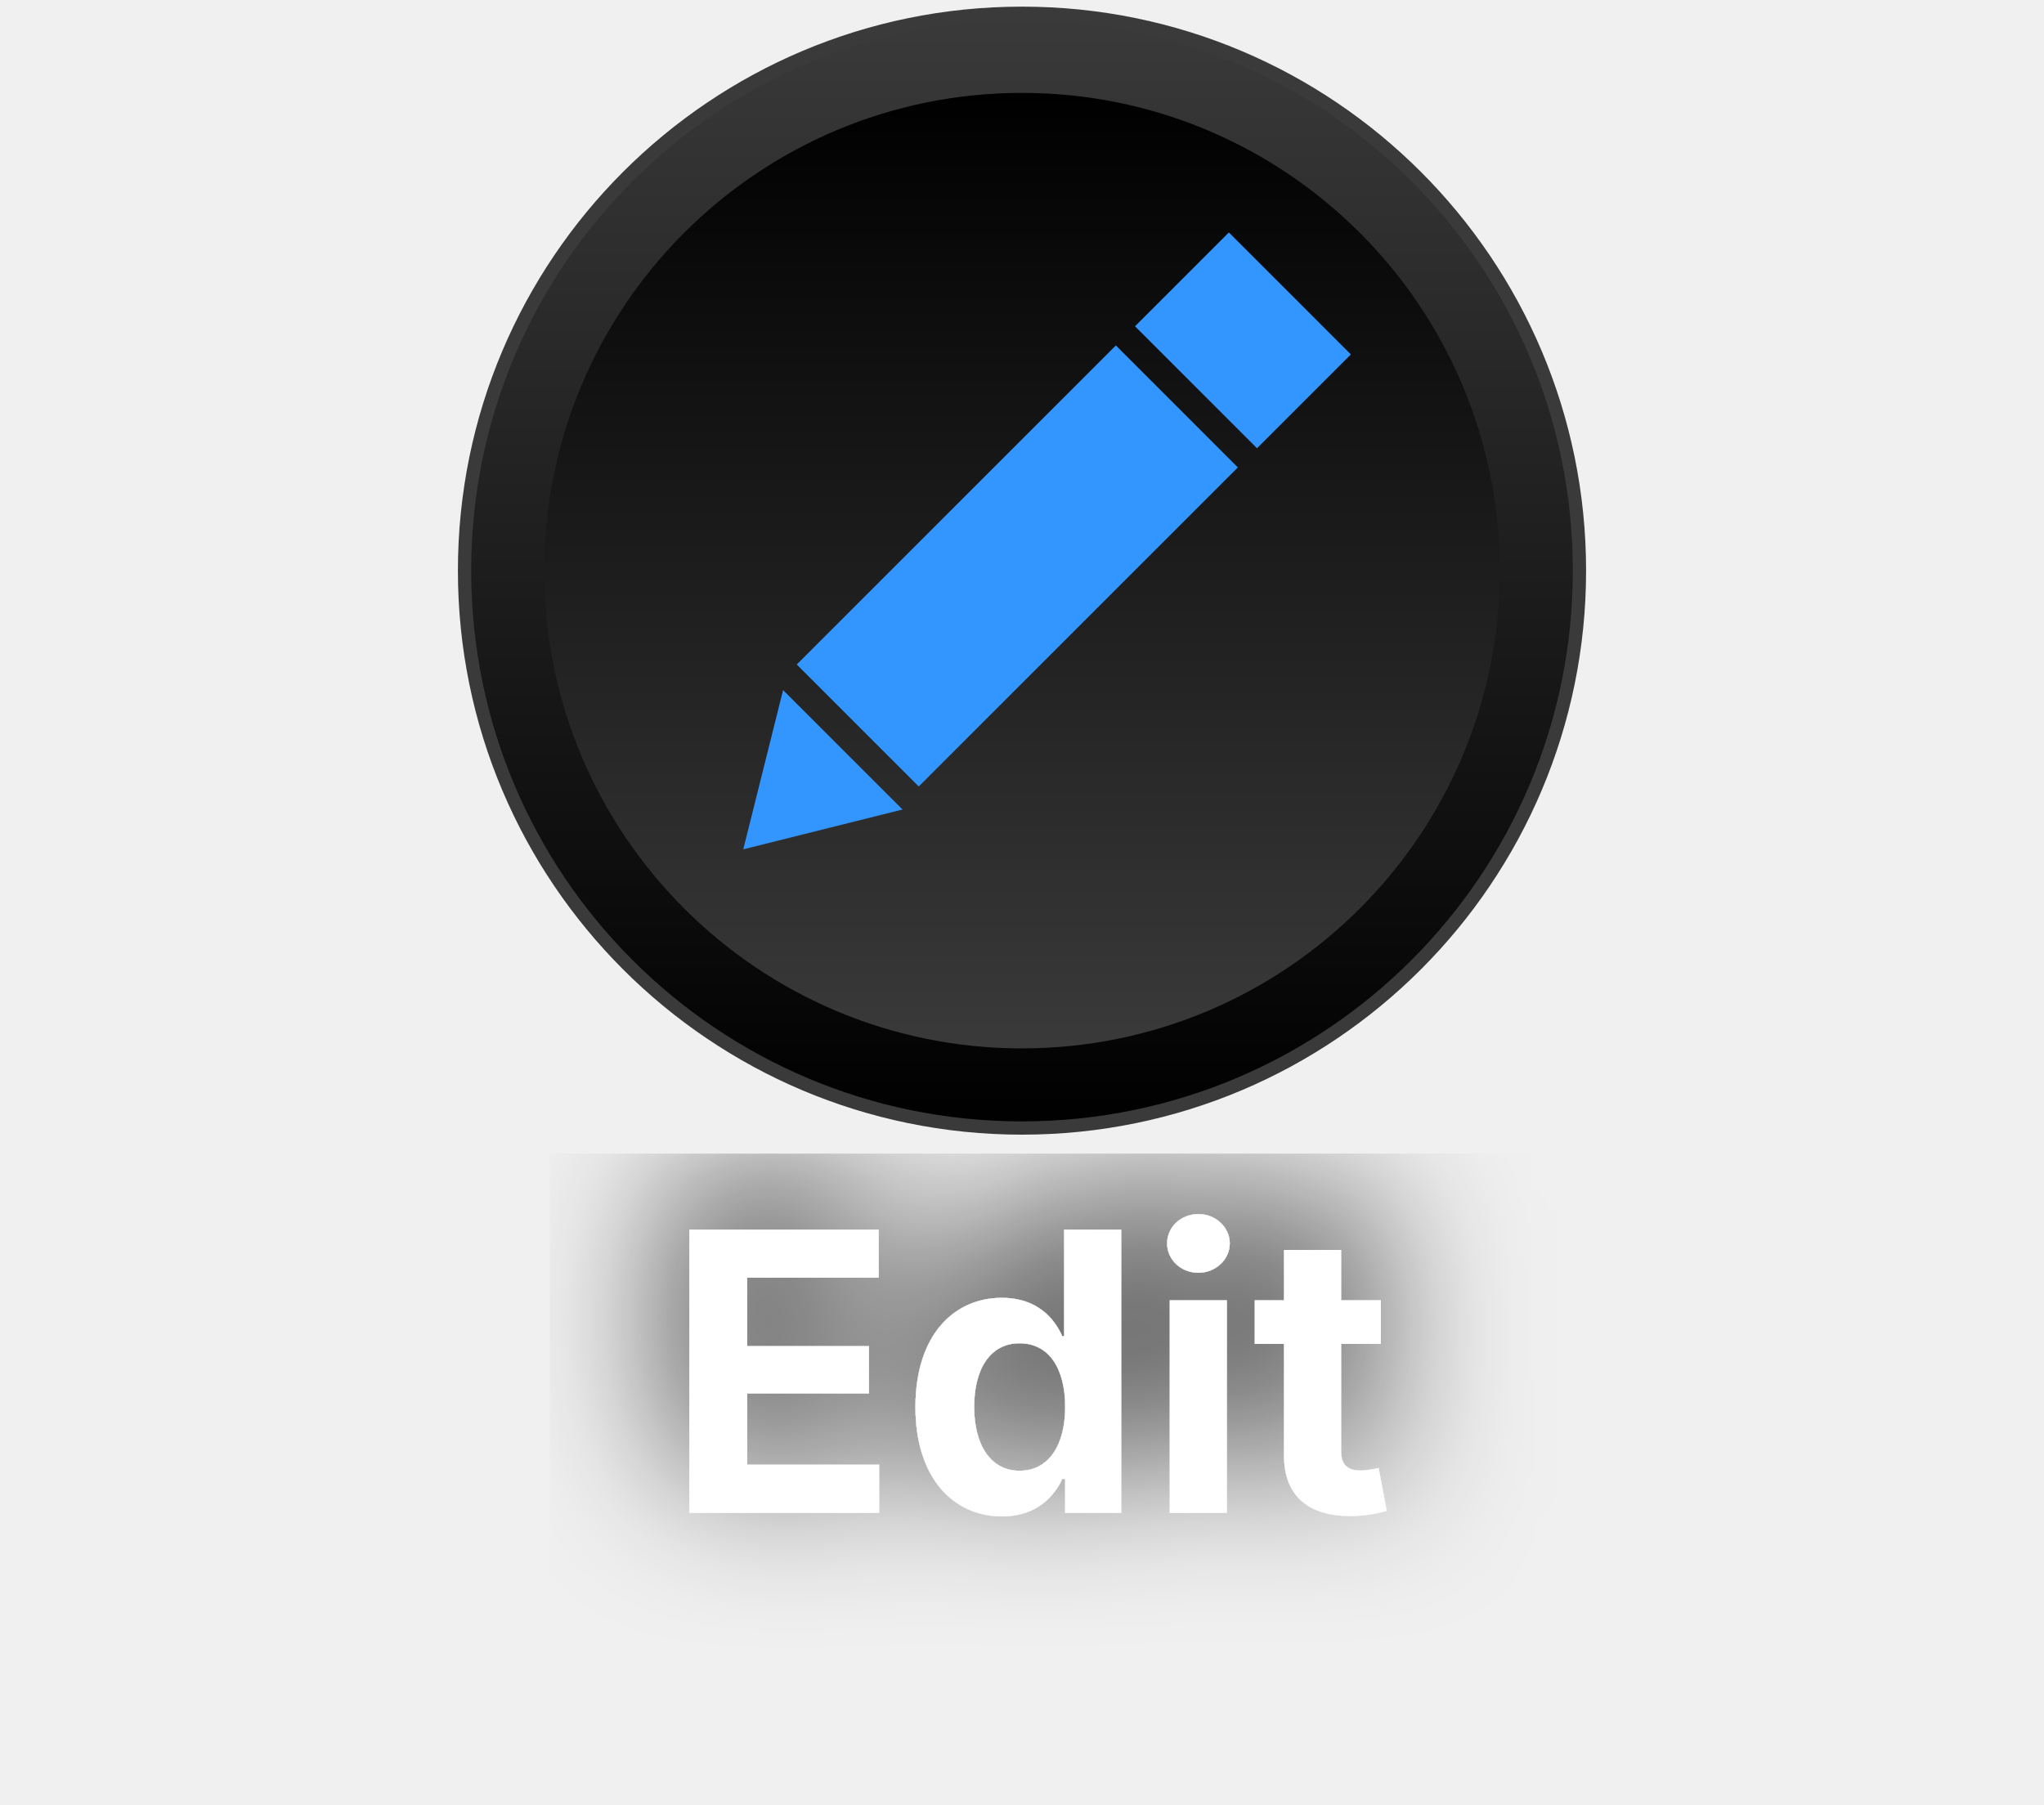
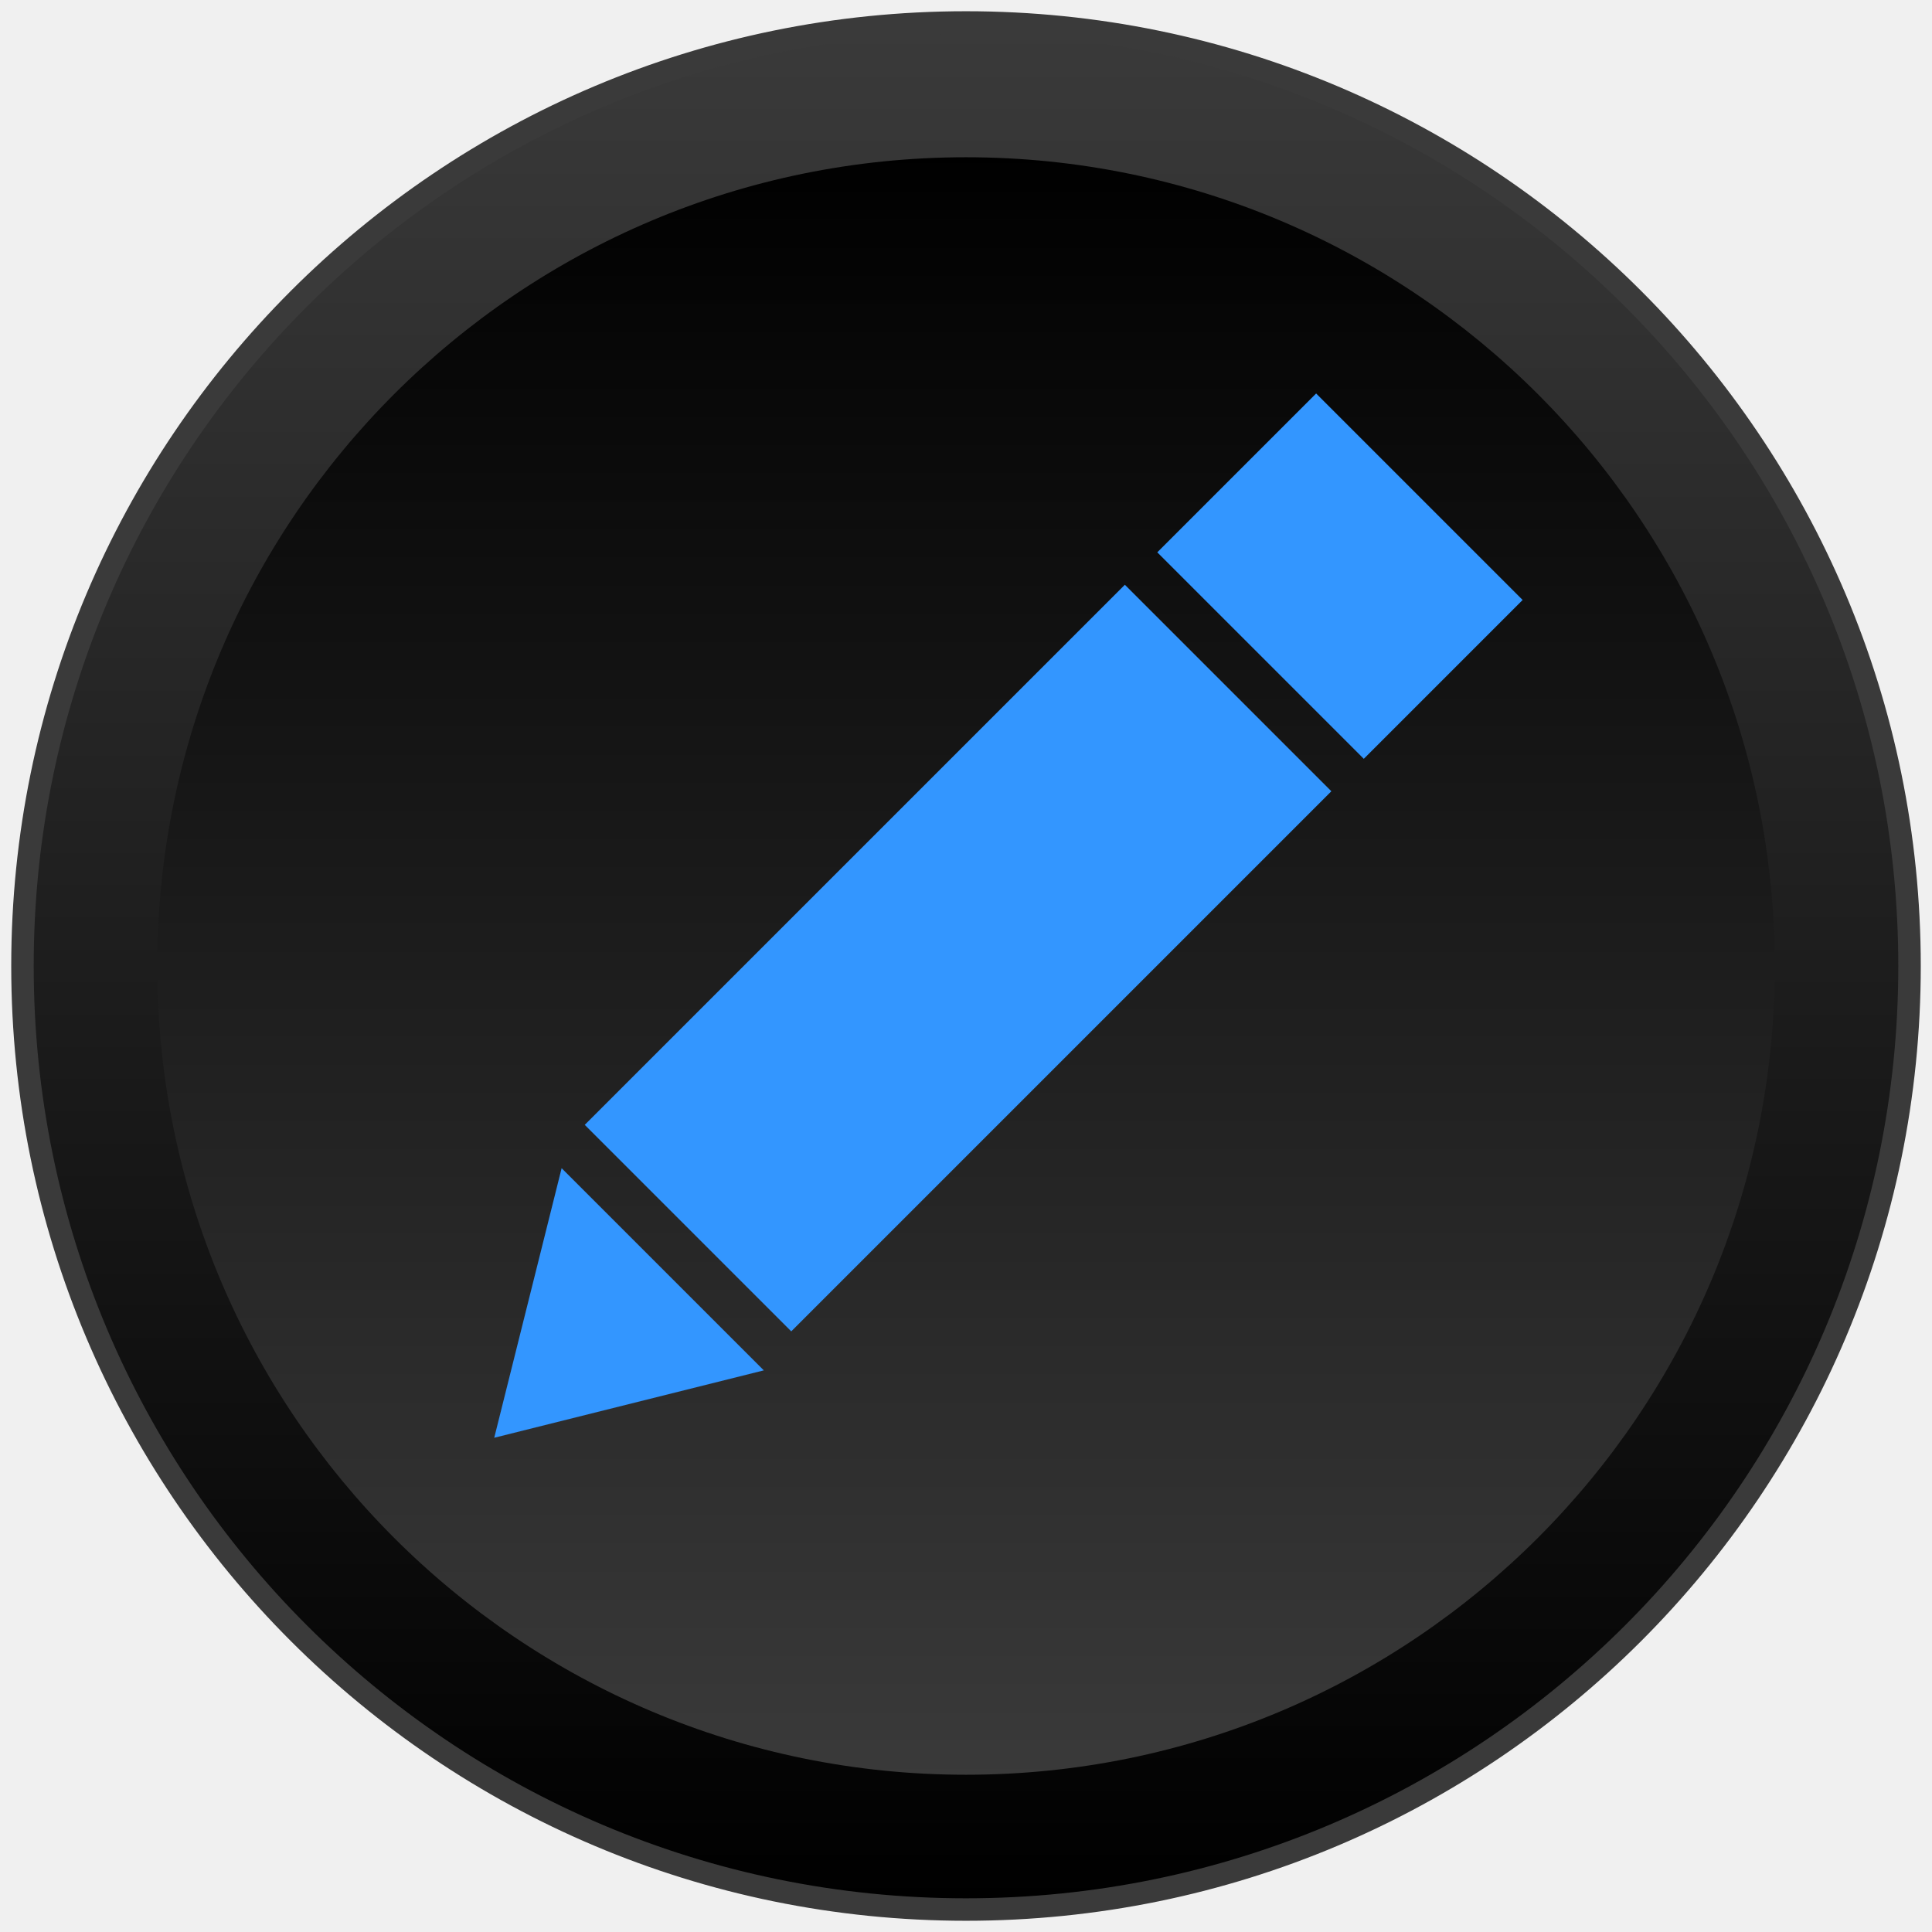
- <svg xmlns="http://www.w3.org/2000/svg" width="154" height="136" version="1.1">
+ <svg xmlns="http://www.w3.org/2000/svg" width="86" height="86" version="1.1">
  <defs>
    <linearGradient id="greyGradient" x1="0" x2="0" y1="0" y2="1">
      <stop stop-color="#000" offset="0%" />
      <stop stop-color="#3a3a3a" offset="100%" />
    </linearGradient>
    <linearGradient id="greyGradientOuter" x1="0" x2="0" y1="0" y2="1">
      <stop stop-color="#3a3a3a" offset="0%" />
      <stop stop-color="#000" offset="100%" />
    </linearGradient>
-     <filter id="textShadow" x="-20%" y="-20%" width="220%" height="220%">
-       <feDropShadow dx="0" dy="4" stdDeviation="6" flood-color="#000" />
-       <feDropShadow dx="0" dy="-4" stdDeviation="6" flood-color="#000" />
-     </filter>
  </defs>
-   <style>
- 	.editText
- 	{
- 		font-family: -apple-system, BlinkMacSystemFont, sans-serif;
- 		font-size: 22pt;
- 		font-weight: bold;
- 		fill: white
- 	}
- </style>
-   <text x="50" y="114" class="editText" filter="url(#textShadow)">Edit</text>
-   <circle cx="77" cy="43" r="42" fill="url(#greyGradientOuter)" stroke="#3a3a3a" stroke-width="1px" />
-   <circle cx="77" cy="43" r="36" fill="url(#greyGradient)" />
-   <rect x="60" y="36" width="34" height="13" fill="#3396ff" transform="rotate(-45, 77, 43)" />
-   <rect x="89" y="19" width="10" height="13" fill="#3396ff" transform="rotate(-45, 94, 26)" />
-   <polygon points="59,52 68,61 56,64" fill="#3396ff" />
+   <circle cx="43" cy="43" r="42" fill="url(#greyGradientOuter)" stroke="#3a3a3a" stroke-width="1px" />
+   <circle cx="43" cy="43" r="36" fill="url(#greyGradient)" />
+   <rect x="26" y="36" width="34" height="13" fill="#3396ff" transform="rotate(-45, 43, 43)" />
+   <rect x="55" y="19" width="10" height="13" fill="#3396ff" transform="rotate(-45, 60, 26)" />
+   <polygon points="25,52 34,61 22,64" fill="#3396ff" />
</svg>
